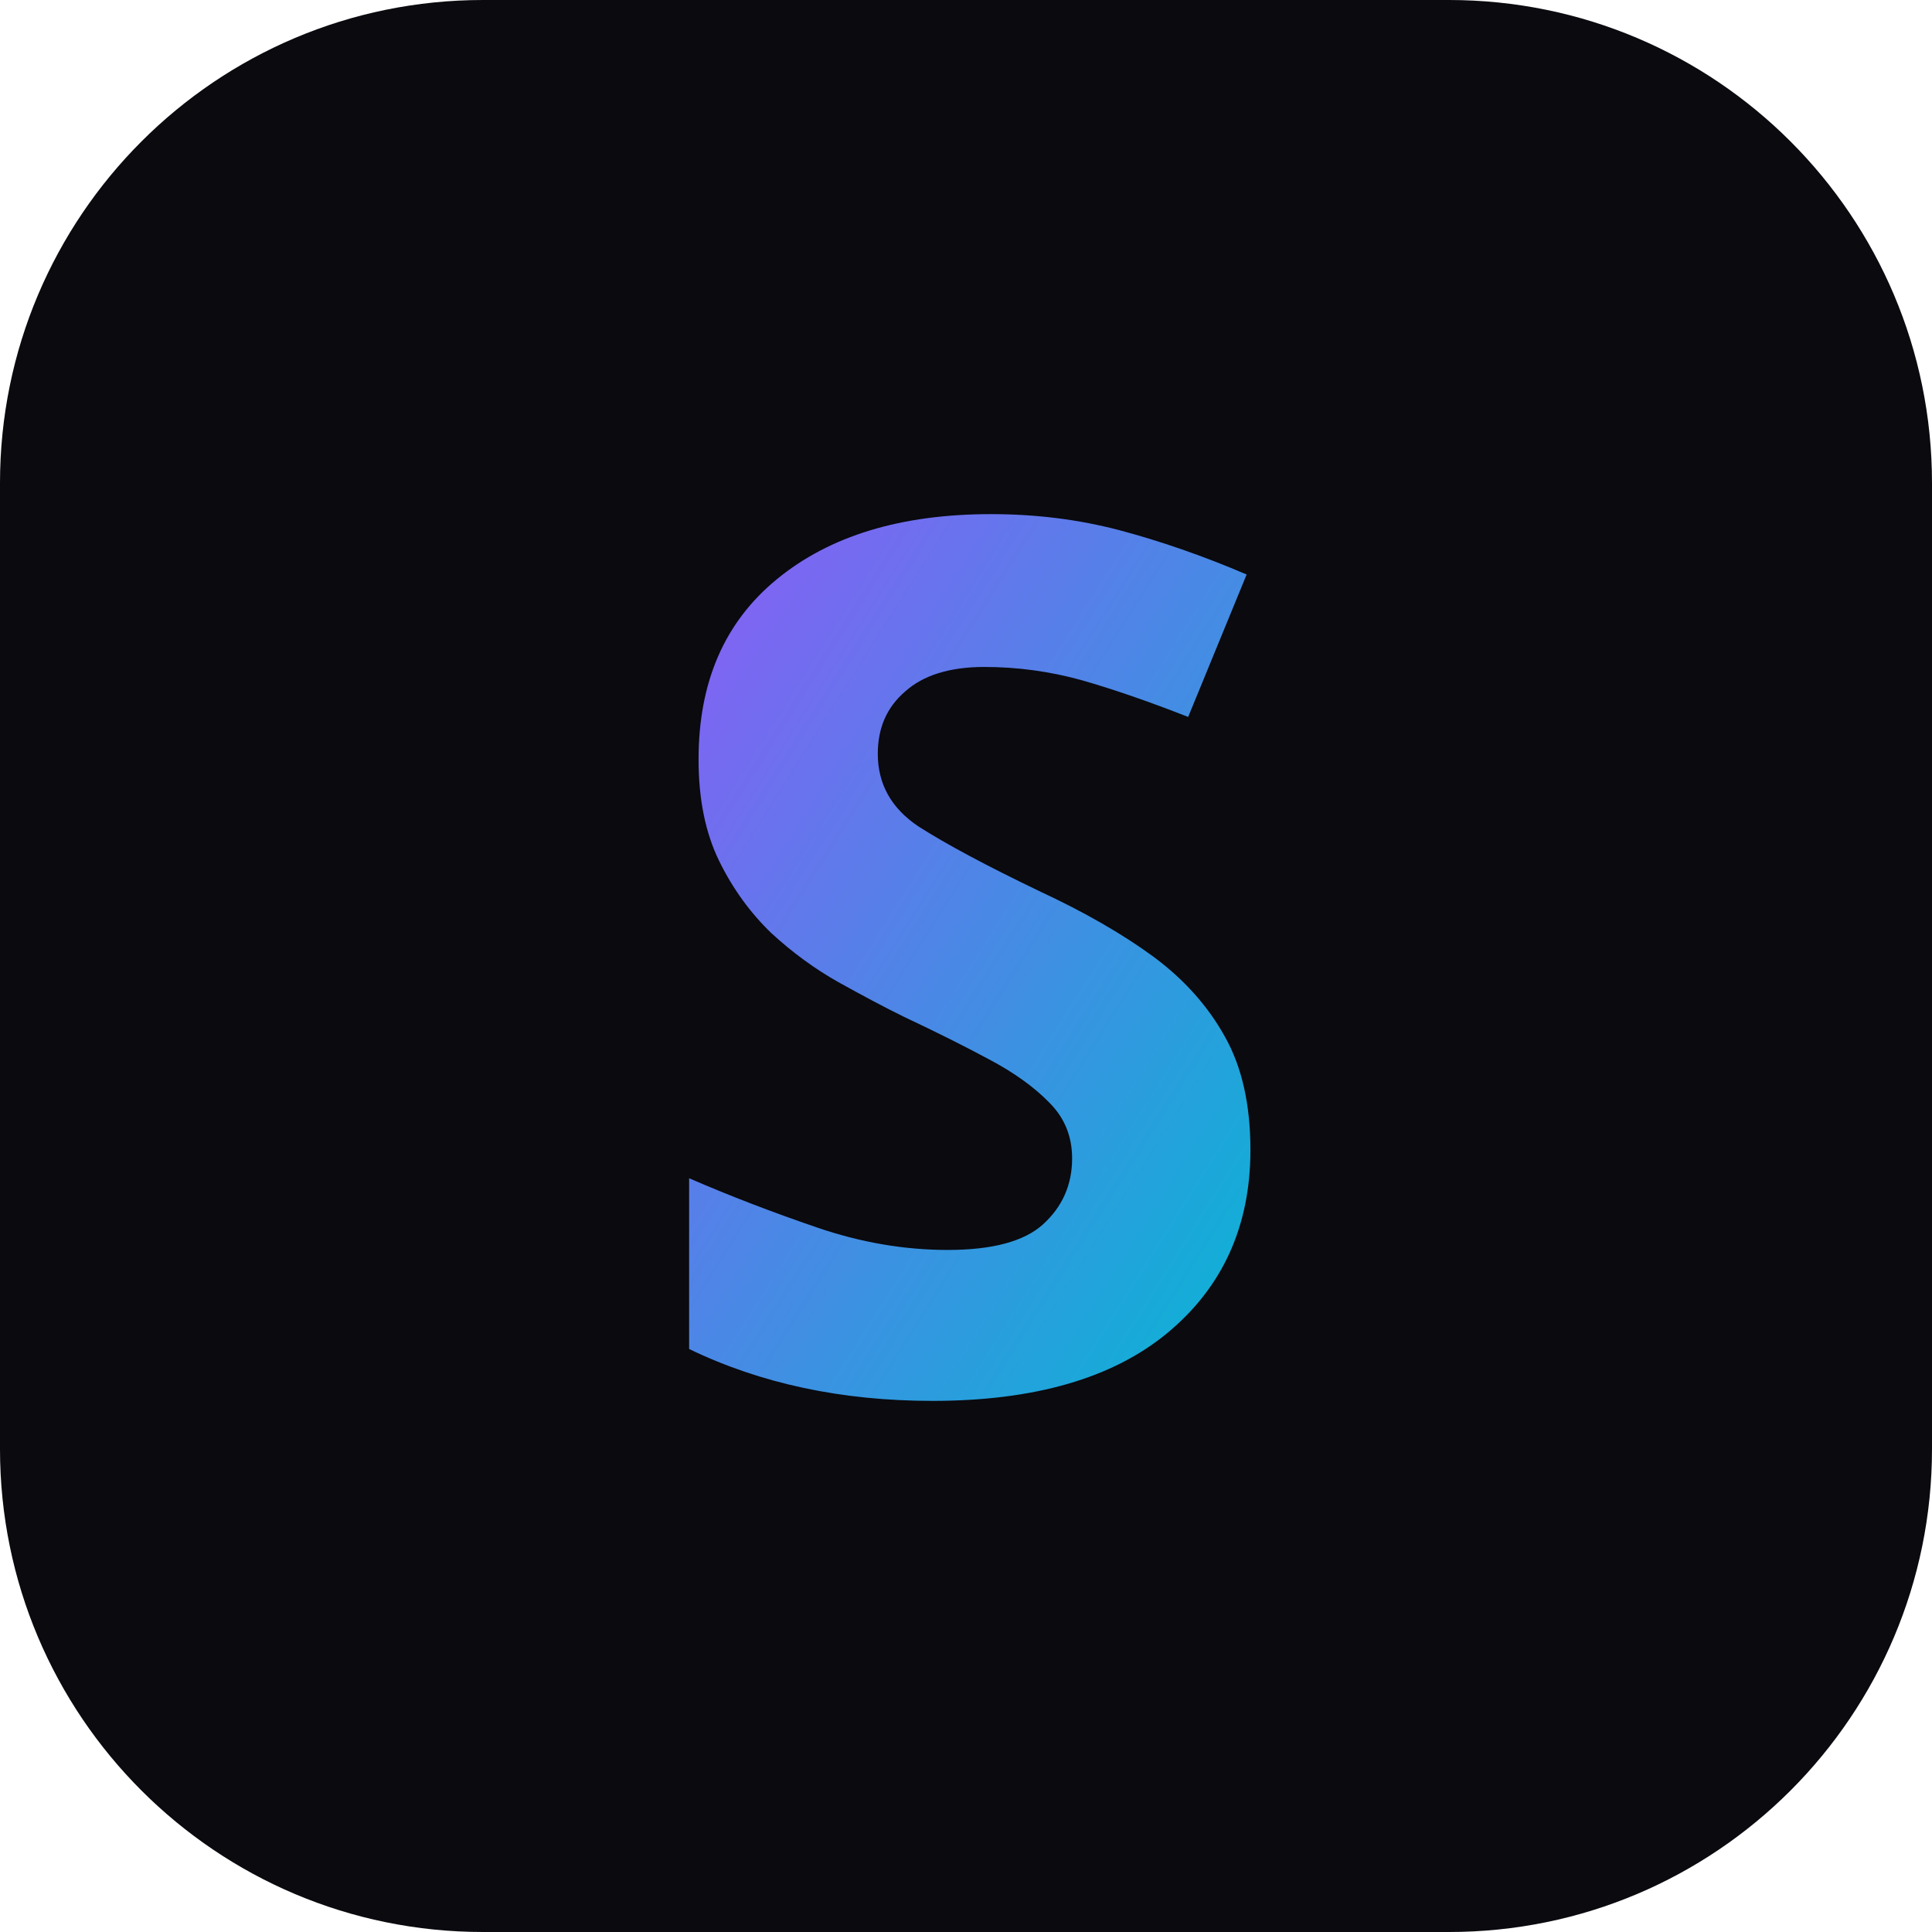
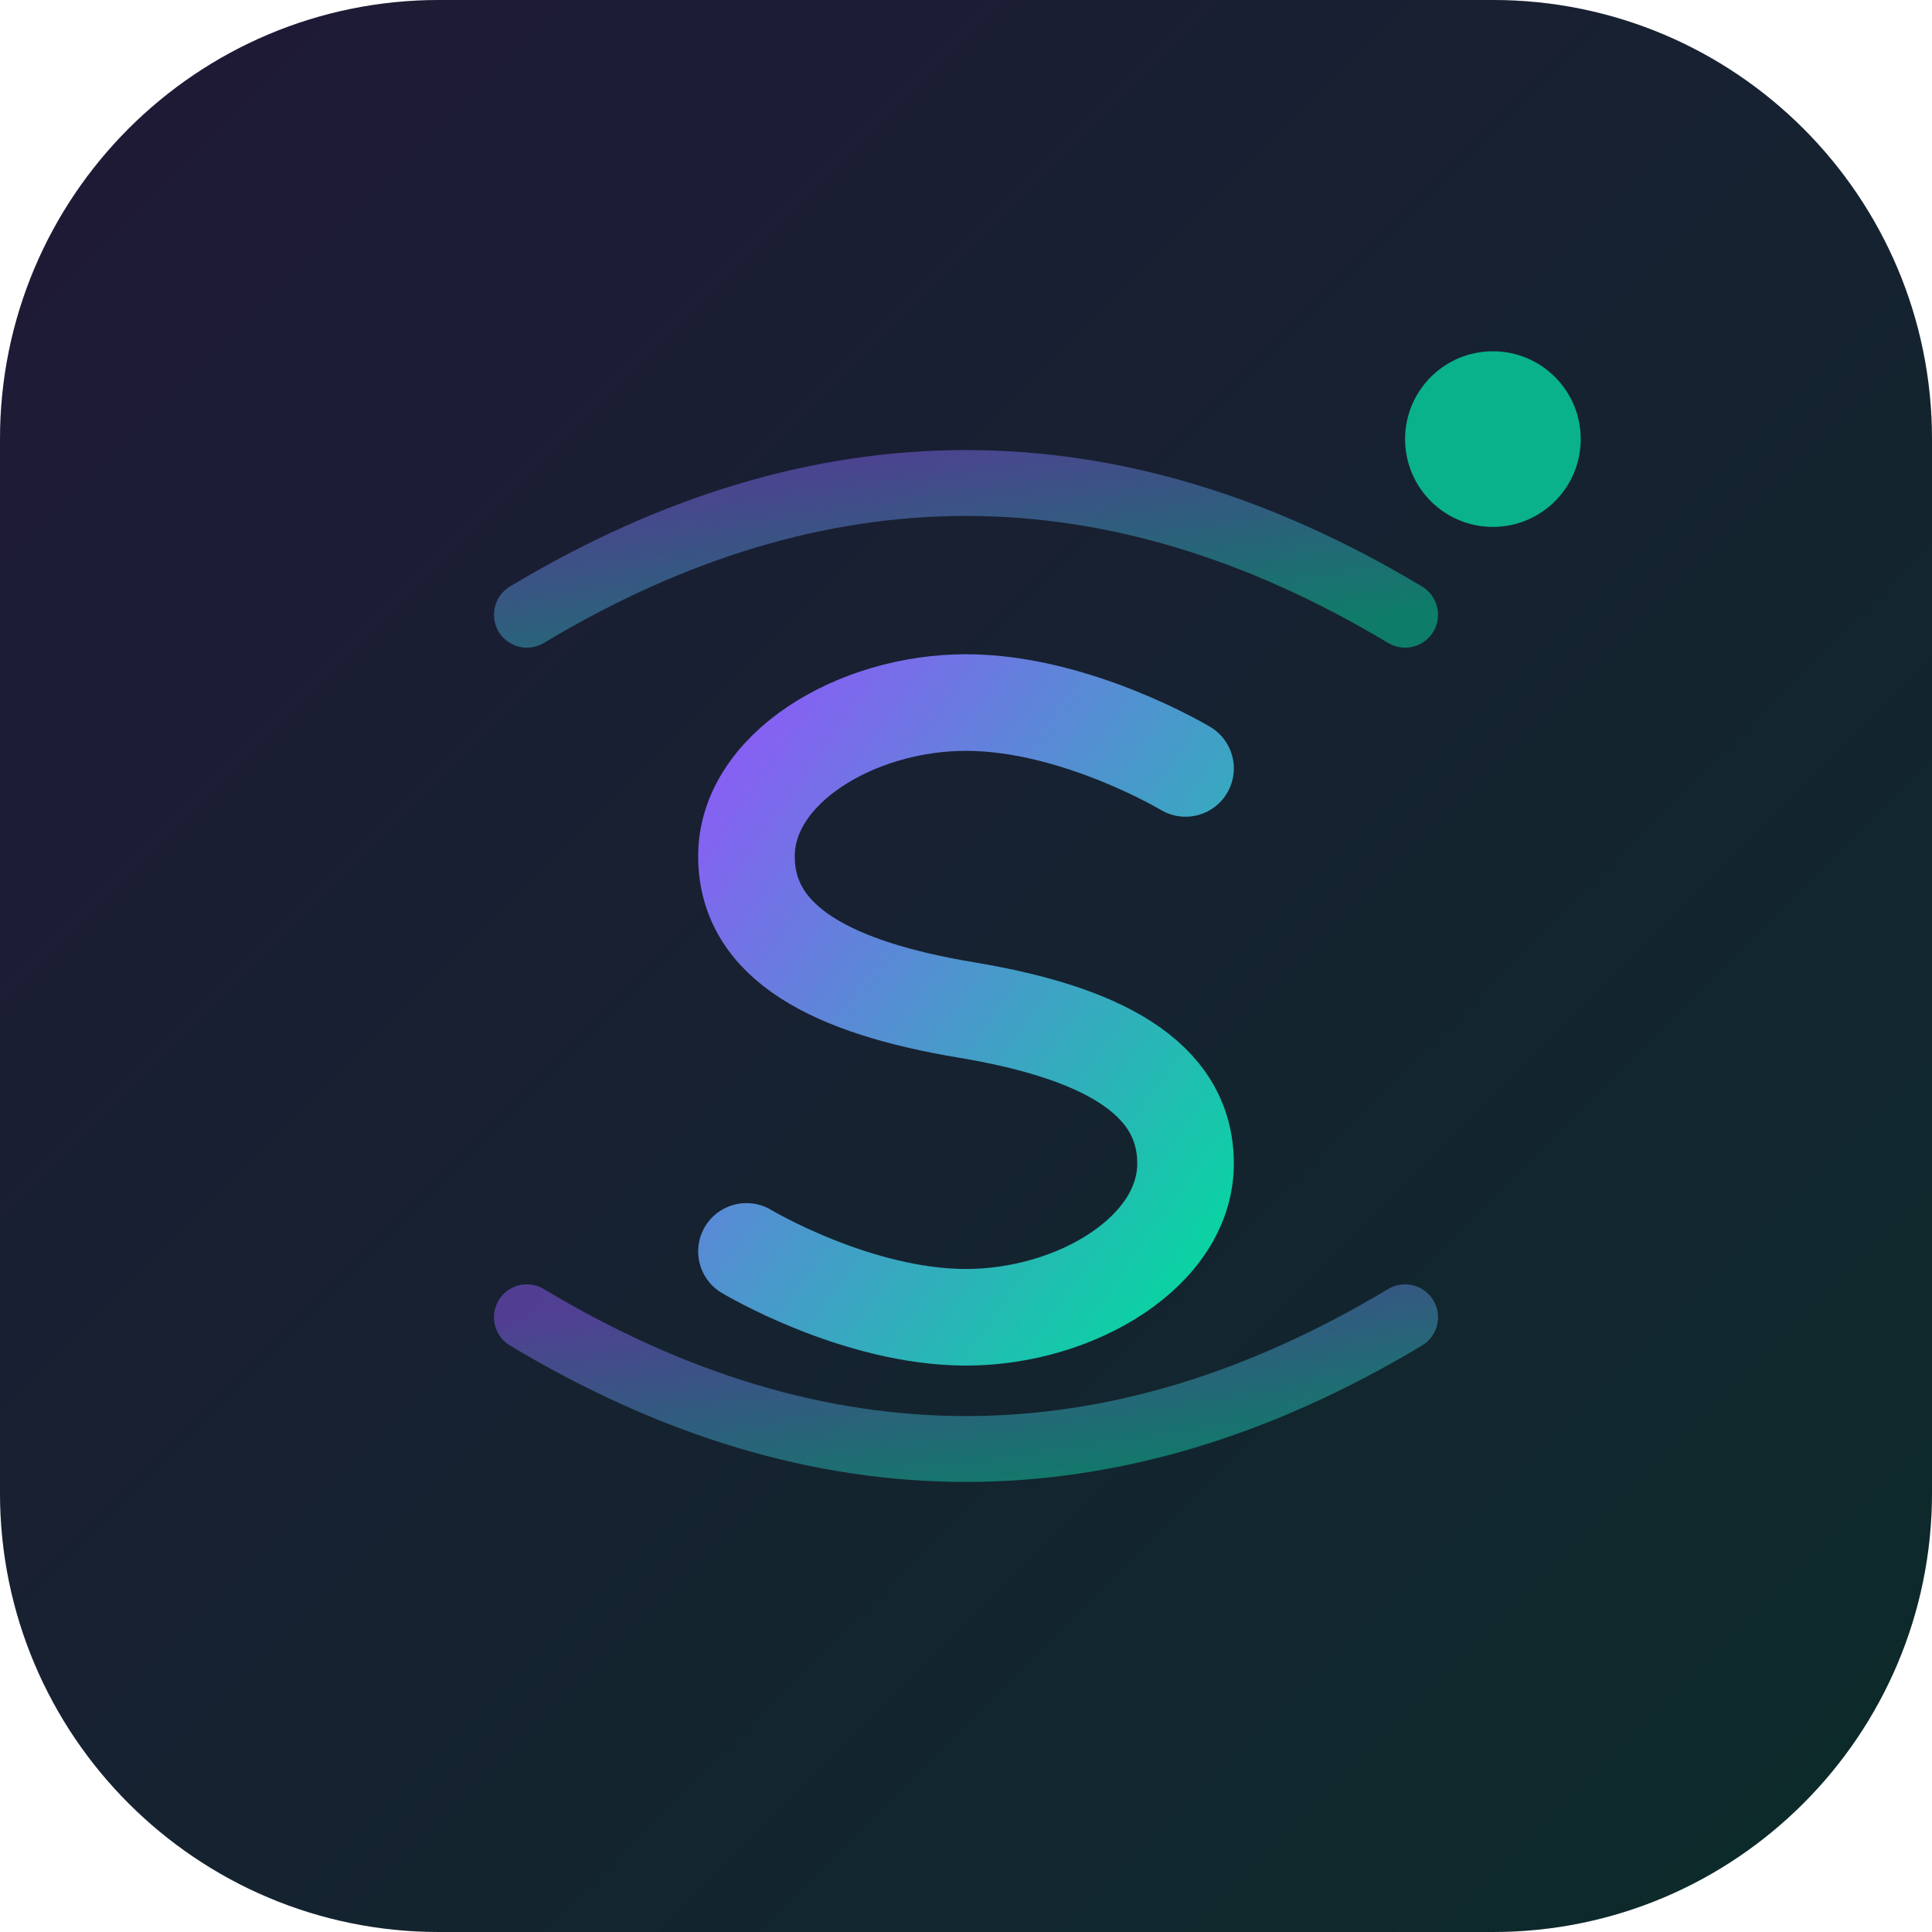
- <svg xmlns="http://www.w3.org/2000/svg" viewBox="0 0 32 32">
+ <svg xmlns="http://www.w3.org/2000/svg" viewBox="0 0 44 44">
  <defs>
    <linearGradient id="g" x1="0" y1="0" x2="1" y2="1">
      <stop offset="0%" stop-color="#8B5CF6" />
-       <stop offset="100%" stop-color="#06B6D4" />
+       <stop offset="100%" stop-color="#06D6A0" />
    </linearGradient>
  </defs>
-   <rect width="32" height="32" rx="8" fill="#0A0A0F" />
-   <text x="16" y="23" text-anchor="middle" font-family="system-ui" font-weight="700" font-size="20" fill="url(#g)">S</text>
+   <rect width="44" height="44" rx="10" fill="#0D0D15" />
+   <rect width="44" height="44" rx="10" fill="url(#g)" fill-opacity="0.15" />
+   <path d="M12 14 Q22 8 32 14" stroke="url(#g)" stroke-width="1.5" stroke-linecap="round" fill="none" opacity="0.5" />
+   <path d="M27 17.5C27 17.5 24.5 16 22 16C19.5 16 17 17.5 17 19.5C17 21.5 19 22.5 22 23C25 23.5 27 24.5 27 26.5C27 28.5 24.5 30 22 30C19.5 30 17 28.5 17 28.5" stroke="url(#g)" stroke-width="2.2" stroke-linecap="round" fill="none" />
+   <path d="M12 30 Q22 36 32 30" stroke="url(#g)" stroke-width="1.5" stroke-linecap="round" fill="none" opacity="0.5" />
+   <circle cx="34" cy="10" r="2" fill="#06D6A0" opacity="0.8" />
</svg>
